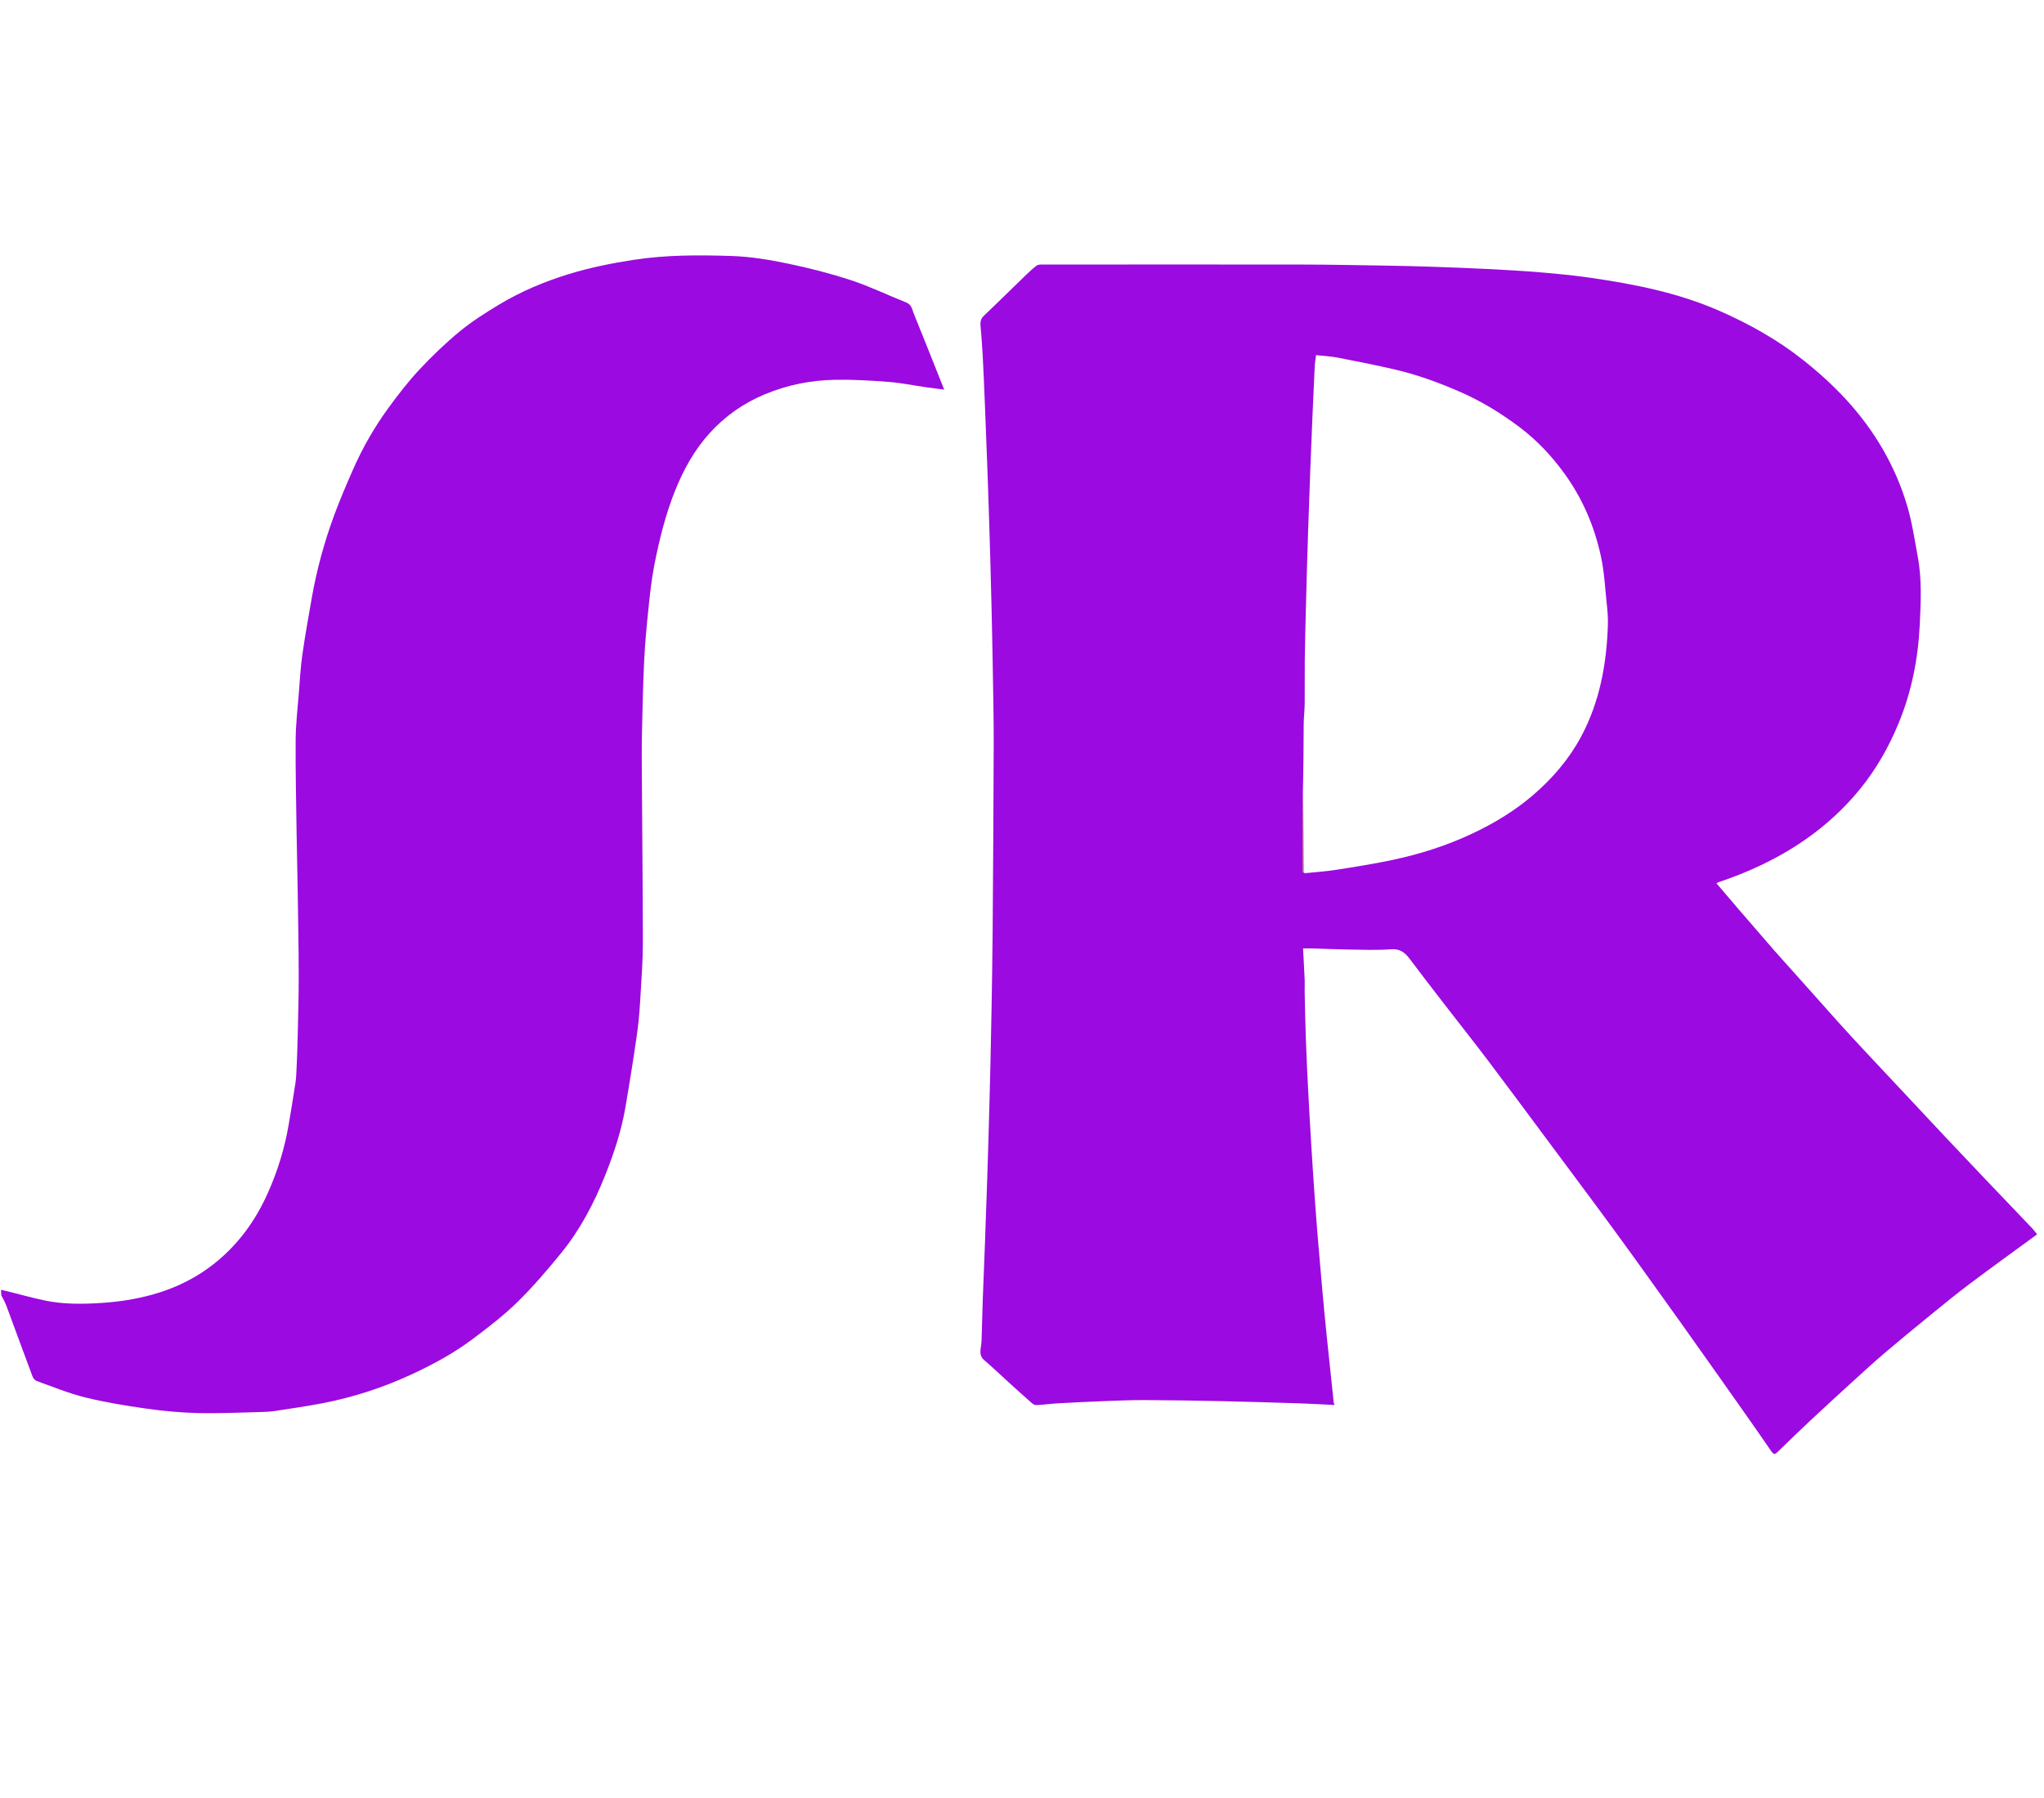
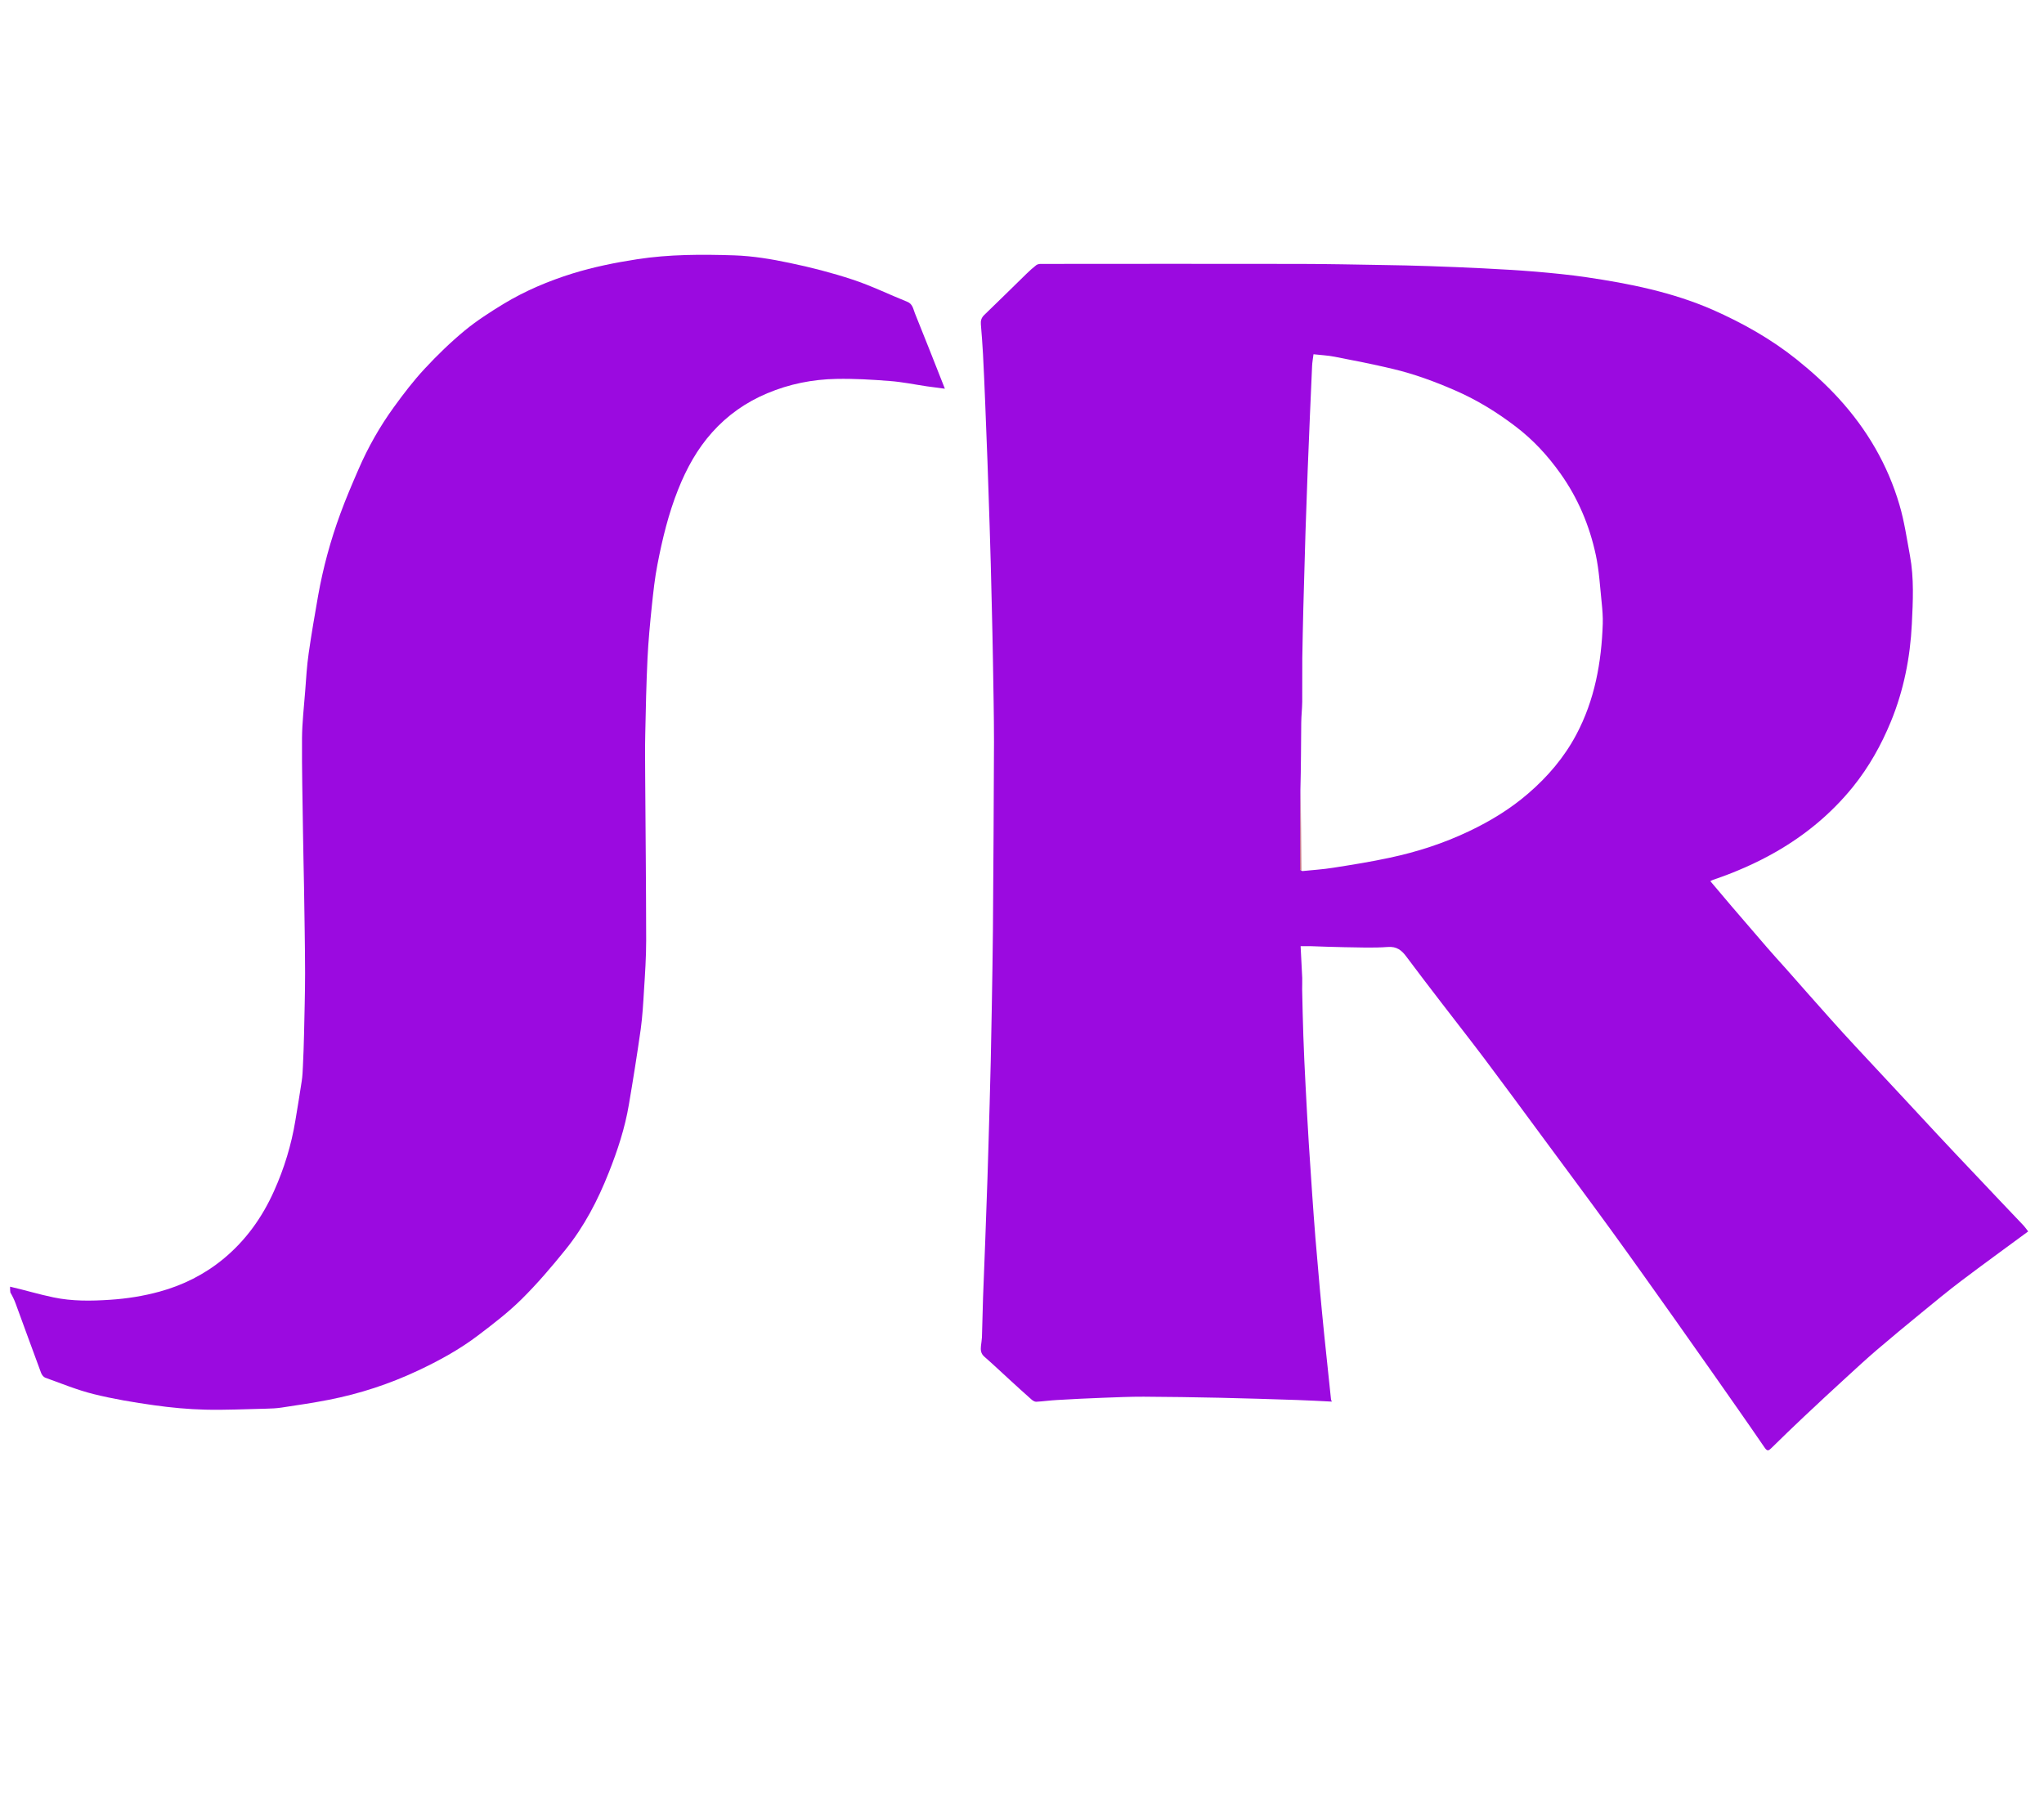
- <svg xmlns="http://www.w3.org/2000/svg" version="1.1" id="Layer_1" x="0px" y="0px" width="100%" viewBox="0 0 1847 1624" enable-background="new 0 0 1847 1624" xml:space="preserve">
-   <path fill="none" opacity="1" stroke="none" d=" M1,1165   C1,777.022 1,389.045 1,1.033   C616.609,1.033 1232.218,1.033 1847.914,1.033   C1847.914,542.245 1847.914,1083.489 1847.914,1624.867   C1232.458,1624.867 616.915,1624.867 1,1624.867   C1,1473.965 1,1322.93 1.277,1171.107   C3.04,1173.696 4.704,1177.007 5.986,1180.461   C13.787,1201.479 21.458,1222.545 29.326,1243.538   C29.957,1245.221 31.467,1247.242 33.034,1247.802   C47.612,1253.008 62.035,1258.974 77.009,1262.664   C95.18,1267.142 113.763,1270.187 132.315,1272.807   C147.752,1274.988 163.384,1276.412 178.963,1276.805   C197.533,1277.273 216.14,1276.329 234.729,1275.894   C239.338,1275.786 243.985,1275.595 248.534,1274.904   C262.941,1272.719 277.378,1270.63 291.679,1267.863   C319.729,1262.438 346.745,1253.597 372.637,1241.526   C391.792,1232.595 410.398,1222.51 427.302,1209.791   C441.167,1199.358 455.082,1188.728 467.434,1176.614   C481.629,1162.692 494.673,1147.485 507.229,1132.033   C524.306,1111.016 536.813,1087.117 546.818,1062.057   C554.768,1042.144 561.521,1021.733 565.146,1000.511   C569.02,977.837 572.677,955.119 575.884,932.343   C577.531,920.639 578.22,908.781 578.933,896.967   C579.839,881.95 580.909,866.907 580.894,851.875   C580.843,802.444 580.316,753.013 580.012,703.582   C579.932,690.583 579.773,677.578 580.05,664.584   C580.535,641.882 581.011,619.171 582.105,596.494   C582.873,580.575 584.421,564.68 586.069,548.821   C587.386,536.139 588.765,523.408 591.204,510.912   C595.685,487.948 601.252,465.228 609.992,443.411   C617.576,424.477 627.334,406.795 641.024,391.61   C655.041,376.063 671.815,364.296 691.271,356.204   C711.524,347.779 732.641,343.579 754.365,343.176   C770.545,342.877 786.792,343.83 802.944,345.075   C814.311,345.952 825.563,348.282 836.875,349.91   C842.148,350.669 847.439,351.302 853.196,352.054   C843.916,328.78 834.979,306.131 825.802,283.58   C824.253,279.772 823.834,275.238 818.813,273.26   C802.187,266.708 786.035,258.791 769.099,253.231   C750.319,247.065 731.038,242.135 711.674,238.123   C695.069,234.683 678.086,231.879 661.186,231.315   C631.586,230.326 601.929,230.27 572.419,234.814   C552.524,237.878 532.91,241.824 513.702,247.741   C491.804,254.486 470.741,263.342 451.107,275.148   C438.838,282.524 426.605,290.261 415.578,299.324   C402.641,309.956 390.462,321.67 379.015,333.908   C368.872,344.751 359.717,356.616 350.961,368.638   C338.155,386.22 327.36,405.088 318.641,425.047   C312.826,438.36 307.067,451.728 302.04,465.35   C293.139,489.47 286.334,514.222 281.851,539.561   C278.775,556.951 275.665,574.346 273.176,591.826   C271.558,603.19 270.933,614.702 270.036,626.161   C268.93,640.276 267.26,654.401 267.16,668.53   C266.96,696.62 267.621,724.716 268.017,752.808   C268.256,769.736 268.73,786.661 268.985,803.589   C269.375,829.519 269.879,855.449 269.928,881.38   C269.964,899.977 269.385,918.576 268.98,937.172   C268.774,946.601 268.408,956.027 267.989,965.449   C267.785,970.048 267.565,974.676 266.88,979.219   C265.078,991.168 263.023,1003.078 261.058,1015.002   C257.426,1037.03 250.897,1058.228 241.76,1078.537   C230.919,1102.634 215.827,1123.697 195.167,1140.499   C177.963,1154.491 158.489,1164.11 137.195,1169.916   C122.52,1173.917 107.571,1176.253 92.285,1177.266   C74.893,1178.419 57.629,1178.65 40.587,1175.12   C27.265,1172.36 14.187,1168.417 1,1165  M1518.607,1194.9   C1530.125,1211.134 1541.677,1227.343 1553.15,1243.608   C1568.97,1266.037 1584.848,1288.427 1600.392,1311.046   C1602.855,1314.631 1604.024,1314.181 1606.61,1311.656   C1616.459,1302.037 1626.362,1292.468 1636.415,1283.062   C1649.073,1271.219 1661.852,1259.503 1674.666,1247.827   C1683.912,1239.402 1693.138,1230.942 1702.663,1222.839   C1716.248,1211.281 1730.027,1199.949 1743.857,1188.684   C1755.764,1178.985 1767.641,1169.227 1779.917,1160.008   C1800.007,1144.917 1820.41,1130.242 1840.76,1115.335   C1839.448,1113.684 1838.149,1111.765 1836.574,1110.11   C1822.166,1094.969 1807.686,1079.897 1793.274,1064.76   C1781.39,1052.278 1769.545,1039.757 1757.727,1027.212   C1747.965,1016.85 1738.274,1006.42 1728.538,996.032   C1713.48,979.965 1698.381,963.935 1683.357,947.836   C1675.802,939.741 1668.302,931.593 1660.903,923.356   C1647.132,908.027 1633.455,892.612 1619.734,877.237   C1614.024,870.839 1608.231,864.513 1602.594,858.05   C1591.891,845.78 1581.251,833.452 1570.625,821.114   C1564.108,813.546 1557.664,805.914 1550.997,798.088   C1551.964,797.627 1552.648,797.21 1553.389,796.96   C1573.275,790.252 1592.477,782.021 1610.734,771.604   C1637.683,756.227 1661.225,736.963 1680.904,712.785   C1695.618,694.707 1706.872,674.702 1715.661,653.388   C1727.263,625.252 1733.198,595.515 1734.687,565.259   C1735.701,544.643 1736.771,523.762 1732.959,503.201   C1730.114,487.853 1727.866,472.277 1723.464,457.36   C1712.726,420.968 1693.74,388.864 1668.161,361.007   C1656.461,348.265 1643.451,336.508 1629.898,325.736   C1606.457,307.106 1580.388,292.492 1552.954,280.552   C1516.244,264.575 1477.31,256.836 1437.953,251.099   C1422.714,248.878 1407.35,247.386 1391.998,246.089   C1375.897,244.73 1359.751,243.863 1343.611,243.04   C1327.089,242.197 1310.553,241.586 1294.018,241.027   C1280.424,240.568 1266.823,240.239 1253.223,240.021   C1227.959,239.615 1202.694,239.086 1177.429,239.046   C1098.434,238.921 1019.439,238.995 940.444,239.048   C939.074,239.049 937.418,239.398 936.387,240.21   C933.287,242.65 930.334,245.3 927.496,248.046   C914.717,260.409 902.089,272.932 889.182,285.161   C886.413,287.785 885.717,290.508 885.994,293.964   C886.703,302.821 887.495,311.677 887.964,320.548   C888.759,335.573 889.37,350.608 889.987,365.641   C890.698,383.004 891.342,400.37 891.996,417.735   C892.351,427.166 892.675,436.599 892.996,446.032   C893.34,456.13 893.682,466.229 893.995,476.329   C894.348,487.76 894.683,499.192 894.995,510.625   C895.348,523.557 895.697,536.488 895.991,549.421   C896.358,565.519 896.731,581.617 896.985,597.717   C897.375,622.481 897.99,647.247 897.935,672.01   C897.809,728.44 897.389,784.87 896.973,841.298   C896.801,864.731 896.37,888.162 895.988,911.593   C895.719,928.026 895.359,944.457 894.992,960.888   C894.699,973.988 894.347,987.086 893.997,1000.184   C893.682,1011.95 893.347,1023.716 892.997,1035.481   C892.681,1046.08 892.357,1056.679 891.996,1067.277   C891.347,1086.309 890.697,1105.341 889.992,1124.371   C889.367,1141.237 888.614,1158.099 888.019,1174.966   C887.593,1187.061 887.375,1199.164 886.967,1211.26   C886.88,1213.864 886.332,1216.45 886.075,1219.052   C885.71,1222.745 885.89,1226.005 889.2,1228.844   C897.093,1235.615 904.617,1242.814 912.321,1249.805   C918.918,1255.792 925.517,1261.777 932.218,1267.644   C933.364,1268.648 935.065,1269.702 936.452,1269.629   C942.841,1269.295 949.198,1268.384 955.586,1268.025   C969.605,1267.236 983.632,1266.559 997.662,1266.02   C1009.916,1265.549 1022.181,1265.016 1034.439,1265.068   C1057.537,1265.166 1080.636,1265.537 1103.729,1266.033   C1127.255,1266.539 1150.776,1267.271 1174.295,1268.025   C1184.757,1268.36 1195.209,1268.994 1205.991,1269.508   C1205.647,1268.647 1205.271,1268.087 1205.208,1267.493   C1203.104,1247.785 1200.984,1228.08 1198.967,1208.363   C1197.562,1194.619 1196.248,1180.865 1194.997,1167.105   C1193.595,1151.694 1192.258,1136.275 1190.989,1120.852   C1189.913,1107.766 1188.915,1094.674 1187.991,1081.577   C1186.916,1066.325 1185.896,1051.068 1184.966,1035.807   C1183.903,1018.393 1182.894,1000.975 1181.995,983.552   C1181.213,968.365 1180.509,953.171 1179.97,937.974   C1179.476,924.054 1179.228,910.125 1178.921,896.198   C1178.844,892.703 1179.105,889.198 1178.952,885.708   C1178.541,876.324 1177.99,866.946 1177.462,856.962   C1180.915,856.962 1183.537,856.894 1186.154,856.974   C1196.586,857.291 1207.014,857.82 1217.448,857.958   C1230.606,858.132 1243.822,858.717 1256.909,857.739   C1265.153,857.122 1269.605,860.747 1273.967,866.573   C1284.54,880.694 1295.349,894.639 1306.129,908.604   C1319.021,925.304 1332.148,941.825 1344.873,958.65   C1362.397,981.82 1379.664,1005.184 1396.996,1028.498   C1418.355,1057.226 1439.823,1085.874 1460.954,1114.769   C1480.233,1141.131 1499.126,1167.777 1518.607,1194.9  z" />
-   <path fill="#9B0AE0" opacity="1" stroke="none" d=" M1,1165.428   C14.187,1168.417 27.265,1172.36 40.587,1175.12   C57.629,1178.65 74.893,1178.419 92.285,1177.266   C107.571,1176.253 122.52,1173.917 137.195,1169.916   C158.489,1164.11 177.963,1154.491 195.167,1140.499   C215.827,1123.697 230.919,1102.634 241.76,1078.537   C250.897,1058.228 257.426,1037.03 261.058,1015.002   C263.023,1003.078 265.078,991.168 266.88,979.219   C267.565,974.676 267.785,970.048 267.989,965.449   C268.408,956.027 268.774,946.601 268.98,937.172   C269.385,918.576 269.964,899.977 269.928,881.38   C269.879,855.449 269.375,829.519 268.985,803.589   C268.73,786.661 268.256,769.736 268.017,752.808   C267.621,724.716 266.96,696.62 267.16,668.53   C267.26,654.401 268.93,640.276 270.036,626.161   C270.933,614.702 271.558,603.19 273.176,591.826   C275.665,574.346 278.775,556.951 281.851,539.561   C286.334,514.222 293.139,489.47 302.04,465.35   C307.067,451.728 312.826,438.36 318.641,425.047   C327.36,405.088 338.155,386.22 350.961,368.638   C359.717,356.616 368.872,344.751 379.015,333.908   C390.462,321.67 402.641,309.956 415.578,299.324   C426.605,290.261 438.838,282.524 451.107,275.148   C470.741,263.342 491.804,254.486 513.702,247.741   C532.91,241.824 552.524,237.878 572.419,234.814   C601.929,230.27 631.586,230.326 661.186,231.315   C678.086,231.879 695.069,234.683 711.674,238.123   C731.038,242.135 750.319,247.065 769.099,253.231   C786.035,258.791 802.187,266.708 818.813,273.26   C823.834,275.238 824.253,279.772 825.802,283.58   C834.979,306.131 843.916,328.78 853.196,352.054   C847.439,351.302 842.148,350.669 836.875,349.91   C825.563,348.282 814.311,345.952 802.944,345.075   C786.792,343.83 770.545,342.877 754.365,343.176   C732.641,343.579 711.524,347.779 691.271,356.204   C671.815,364.296 655.041,376.063 641.024,391.61   C627.334,406.795 617.576,424.477 609.992,443.411   C601.252,465.228 595.685,487.948 591.204,510.912   C588.765,523.408 587.386,536.139 586.069,548.821   C584.421,564.68 582.873,580.575 582.105,596.494   C581.011,619.171 580.535,641.882 580.05,664.584   C579.773,677.578 579.932,690.583 580.012,703.582   C580.316,753.013 580.843,802.444 580.894,851.875   C580.909,866.907 579.839,881.95 578.933,896.967   C578.22,908.781 577.531,920.639 575.884,932.343   C572.677,955.119 569.02,977.837 565.146,1000.511   C561.521,1021.733 554.768,1042.144 546.818,1062.057   C536.813,1087.117 524.306,1111.016 507.229,1132.033   C494.673,1147.485 481.629,1162.692 467.434,1176.614   C455.082,1188.728 441.167,1199.358 427.302,1209.791   C410.398,1222.51 391.792,1232.595 372.637,1241.526   C346.745,1253.597 319.729,1262.438 291.679,1267.863   C277.378,1270.63 262.941,1272.719 248.534,1274.904   C243.985,1275.595 239.338,1275.786 234.729,1275.894   C216.14,1276.329 197.533,1277.273 178.963,1276.805   C163.384,1276.412 147.752,1274.988 132.315,1272.807   C113.763,1270.187 95.18,1267.142 77.009,1262.664   C62.035,1258.974 47.612,1253.008 33.034,1247.802   C31.467,1247.242 29.957,1245.221 29.326,1243.538   C21.458,1222.545 13.787,1201.479 5.986,1180.461   C4.704,1177.007 3.04,1173.696 1.277,1170.659   C1,1169.286 1,1167.571 1,1165.428  z" />
-   <path fill="#9B0AE0" opacity="1" stroke="none" d=" M1518.398,1194.598   C1499.126,1167.777 1480.233,1141.131 1460.954,1114.769   C1439.823,1085.874 1418.355,1057.226 1396.996,1028.498   C1379.664,1005.184 1362.397,981.82 1344.873,958.65   C1332.148,941.825 1319.021,925.304 1306.129,908.604   C1295.349,894.639 1284.54,880.694 1273.967,866.573   C1269.605,860.747 1265.153,857.122 1256.909,857.739   C1243.822,858.717 1230.606,858.132 1217.448,857.958   C1207.014,857.82 1196.586,857.291 1186.154,856.974   C1183.537,856.894 1180.915,856.962 1177.462,856.962   C1177.99,866.946 1178.541,876.324 1178.952,885.708   C1179.105,889.198 1178.844,892.703 1178.921,896.198   C1179.228,910.125 1179.476,924.054 1179.97,937.974   C1180.509,953.171 1181.213,968.365 1181.995,983.552   C1182.894,1000.975 1183.903,1018.393 1184.966,1035.807   C1185.896,1051.068 1186.916,1066.325 1187.991,1081.577   C1188.915,1094.674 1189.913,1107.766 1190.989,1120.852   C1192.258,1136.275 1193.595,1151.694 1194.997,1167.105   C1196.248,1180.865 1197.562,1194.619 1198.967,1208.363   C1200.984,1228.08 1203.104,1247.785 1205.208,1267.493   C1205.271,1268.087 1205.647,1268.647 1205.991,1269.508   C1195.209,1268.994 1184.757,1268.36 1174.295,1268.025   C1150.776,1267.271 1127.255,1266.539 1103.729,1266.033   C1080.636,1265.537 1057.537,1265.166 1034.439,1265.068   C1022.181,1265.016 1009.916,1265.549 997.662,1266.02   C983.632,1266.559 969.605,1267.236 955.586,1268.025   C949.198,1268.384 942.841,1269.295 936.452,1269.629   C935.065,1269.702 933.364,1268.648 932.218,1267.644   C925.517,1261.777 918.918,1255.792 912.321,1249.805   C904.617,1242.814 897.093,1235.615 889.2,1228.844   C885.89,1226.005 885.71,1222.745 886.075,1219.052   C886.332,1216.45 886.88,1213.864 886.967,1211.26   C887.375,1199.164 887.593,1187.061 888.019,1174.966   C888.614,1158.099 889.367,1141.237 889.992,1124.371   C890.697,1105.341 891.347,1086.309 891.996,1067.277   C892.357,1056.679 892.681,1046.08 892.997,1035.481   C893.347,1023.716 893.682,1011.95 893.997,1000.184   C894.347,987.086 894.699,973.988 894.992,960.888   C895.359,944.457 895.719,928.026 895.988,911.593   C896.37,888.162 896.801,864.731 896.973,841.298   C897.389,784.87 897.809,728.44 897.935,672.01   C897.99,647.247 897.375,622.481 896.985,597.717   C896.731,581.617 896.358,565.519 895.991,549.421   C895.697,536.488 895.348,523.557 894.995,510.625   C894.683,499.192 894.348,487.76 893.995,476.329   C893.682,466.229 893.34,456.13 892.996,446.032   C892.675,436.599 892.351,427.166 891.996,417.735   C891.342,400.37 890.698,383.004 889.987,365.641   C889.37,350.608 888.759,335.573 887.964,320.548   C887.495,311.677 886.703,302.821 885.994,293.964   C885.717,290.508 886.413,287.785 889.182,285.161   C902.089,272.932 914.717,260.409 927.496,248.046   C930.334,245.3 933.287,242.65 936.387,240.21   C937.418,239.398 939.074,239.049 940.444,239.048   C1019.439,238.995 1098.434,238.921 1177.429,239.046   C1202.694,239.086 1227.959,239.615 1253.223,240.021   C1266.823,240.239 1280.424,240.568 1294.018,241.027   C1310.553,241.586 1327.089,242.197 1343.611,243.04   C1359.751,243.863 1375.897,244.73 1391.998,246.089   C1407.35,247.386 1422.714,248.878 1437.953,251.099   C1477.31,256.836 1516.244,264.575 1552.954,280.552   C1580.388,292.492 1606.457,307.106 1629.898,325.736   C1643.451,336.508 1656.461,348.265 1668.161,361.007   C1693.74,388.864 1712.726,420.968 1723.464,457.36   C1727.866,472.277 1730.114,487.853 1732.959,503.201   C1736.771,523.762 1735.701,544.643 1734.687,565.259   C1733.198,595.515 1727.263,625.252 1715.661,653.388   C1706.872,674.702 1695.618,694.707 1680.904,712.785   C1661.225,736.963 1637.683,756.227 1610.734,771.604   C1592.477,782.021 1573.275,790.252 1553.389,796.96   C1552.648,797.21 1551.964,797.627 1550.997,798.088   C1557.664,805.914 1564.108,813.546 1570.625,821.114   C1581.251,833.452 1591.891,845.78 1602.594,858.05   C1608.231,864.513 1614.024,870.839 1619.734,877.237   C1633.455,892.612 1647.132,908.027 1660.903,923.356   C1668.302,931.593 1675.802,939.741 1683.357,947.836   C1698.381,963.935 1713.48,979.965 1728.538,996.032   C1738.274,1006.42 1747.965,1016.85 1757.727,1027.212   C1769.545,1039.757 1781.39,1052.278 1793.274,1064.76   C1807.686,1079.897 1822.166,1094.969 1836.574,1110.11   C1838.149,1111.765 1839.448,1113.684 1840.76,1115.335   C1820.41,1130.242 1800.007,1144.917 1779.917,1160.008   C1767.641,1169.227 1755.764,1178.985 1743.857,1188.684   C1730.027,1199.949 1716.248,1211.281 1702.663,1222.839   C1693.138,1230.942 1683.912,1239.402 1674.666,1247.827   C1661.852,1259.503 1649.073,1271.219 1636.415,1283.062   C1626.362,1292.468 1616.459,1302.037 1606.61,1311.656   C1604.024,1314.181 1602.855,1314.631 1600.392,1311.046   C1584.848,1288.427 1568.97,1266.037 1553.15,1243.608   C1541.677,1227.343 1530.125,1211.134 1518.398,1194.598  M1179.06,789   C1188.516,788.011 1198.034,787.42 1207.414,785.946   C1224.633,783.239 1241.875,780.509 1258.915,776.883   C1283.754,771.598 1307.892,763.843 1330.886,752.957   C1350.266,743.782 1368.51,732.812 1384.925,718.761   C1402.75,703.505 1417.77,686.063 1428.814,665.408   C1445.578,634.053 1451.752,600.022 1452.923,564.891   C1453.131,558.644 1452.606,552.335 1451.945,546.104   C1450.41,531.618 1449.704,516.92 1446.635,502.747   C1440.843,475.992 1430.288,451.05 1414.182,428.624   C1402.661,412.583 1389.327,398.272 1373.626,386.376   C1356.589,373.466 1338.444,362.374 1318.709,353.789   C1300.016,345.657 1280.972,338.712 1261.172,334.054   C1243.764,329.958 1226.194,326.52 1208.632,323.121   C1202.25,321.886 1195.683,321.604 1189.214,320.888   C1188.753,324.703 1188.153,327.996 1187.988,331.312   C1187.245,346.231 1186.6,361.155 1185.968,376.08   C1185.269,392.598 1184.585,409.117 1183.963,425.639   C1183.261,444.267 1182.617,462.898 1181.982,481.529   C1181.609,492.453 1181.281,503.379 1180.969,514.306   C1180.624,526.426 1180.295,538.548 1180.005,550.67   C1179.643,565.793 1179.214,580.915 1179.027,596.04   C1178.865,609.226 1179.101,622.416 1178.954,635.602   C1178.884,641.913 1178.098,648.217 1178.044,654.528   C1177.871,674.685 1177.889,694.843 1177.292,715.636   C1177.2,739.561 1177.102,763.485 1177.066,787.409   C1177.065,787.939 1177.783,788.469 1179.06,789  z" />
-   <path fill="none" opacity="1" stroke="none" d=" M1177.833,715   C1177.889,694.843 1177.871,674.685 1178.044,654.528   C1178.098,648.217 1178.884,641.913 1178.954,635.602   C1179.101,622.416 1178.865,609.226 1179.027,596.04   C1179.214,580.915 1179.643,565.793 1180.005,550.67   C1180.295,538.548 1180.624,526.426 1180.969,514.306   C1181.281,503.379 1181.609,492.453 1181.982,481.529   C1182.617,462.898 1183.261,444.267 1183.963,425.639   C1184.585,409.117 1185.269,392.598 1185.968,376.08   C1186.6,361.155 1187.245,346.231 1187.988,331.312   C1188.153,327.996 1188.753,324.703 1189.214,320.888   C1195.683,321.604 1202.25,321.886 1208.632,323.121   C1226.194,326.52 1243.764,329.958 1261.172,334.054   C1280.972,338.712 1300.016,345.657 1318.709,353.789   C1338.444,362.374 1356.589,373.466 1373.626,386.376   C1389.327,398.272 1402.661,412.583 1414.182,428.624   C1430.288,451.05 1440.843,475.992 1446.635,502.747   C1449.704,516.92 1450.41,531.618 1451.945,546.104   C1452.606,552.335 1453.131,558.644 1452.923,564.891   C1451.752,600.022 1445.578,634.053 1428.814,665.408   C1417.77,686.063 1402.75,703.505 1384.925,718.761   C1368.51,732.812 1350.266,743.782 1330.886,752.957   C1307.892,763.843 1283.754,771.598 1258.915,776.883   C1241.875,780.509 1224.633,783.239 1207.414,785.946   C1198.034,787.42 1188.516,788.011 1178.545,788.534   C1177.965,763.713 1177.899,739.357 1177.833,715  z" />
-   <path fill="#C05871" opacity="1" stroke="none" d=" M1177.562,715.318   C1177.899,739.357 1177.965,763.713 1178.098,788.534   C1177.783,788.469 1177.065,787.939 1177.066,787.409   C1177.102,763.485 1177.2,739.561 1177.562,715.318  z" />
+ <svg xmlns="http://www.w3.org/2000/svg" width="114px" height="100px" viewBox="0 0 113 100" version="1.1">
+   <g id="surface1">
+     <path style=" stroke:none;fill-rule:nonzero;fill:rgb(60.784%,3.922%,87.843%);fill-opacity:1;" d="M 0.062 71.762 C 0.867 71.945 1.668 72.191 2.484 72.359 C 3.527 72.578 4.582 72.562 5.645 72.492 C 6.582 72.43 7.496 72.285 8.395 72.039 C 9.695 71.684 10.887 71.09 11.941 70.227 C 13.203 69.191 14.129 67.895 14.789 66.414 C 15.352 65.16 15.75 63.855 15.973 62.5 C 16.094 61.766 16.219 61.031 16.328 60.297 C 16.371 60.016 16.383 59.73 16.395 59.449 C 16.422 58.867 16.445 58.289 16.457 57.707 C 16.48 56.562 16.516 55.418 16.516 54.273 C 16.512 52.676 16.48 51.078 16.457 49.48 C 16.441 48.441 16.41 47.398 16.398 46.355 C 16.375 44.625 16.332 42.895 16.344 41.164 C 16.352 40.297 16.453 39.426 16.52 38.559 C 16.574 37.852 16.613 37.141 16.715 36.441 C 16.867 35.367 17.055 34.297 17.242 33.223 C 17.52 31.664 17.934 30.141 18.48 28.656 C 18.785 27.816 19.141 26.992 19.496 26.172 C 20.027 24.945 20.688 23.781 21.473 22.699 C 22.008 21.961 22.566 21.23 23.188 20.562 C 23.887 19.809 24.633 19.086 25.426 18.43 C 26.102 17.875 26.848 17.398 27.598 16.941 C 28.801 16.215 30.09 15.672 31.43 15.254 C 32.605 14.891 33.805 14.648 35.02 14.461 C 36.828 14.18 38.641 14.184 40.453 14.242 C 41.484 14.277 42.523 14.449 43.539 14.664 C 44.727 14.91 45.906 15.215 47.055 15.594 C 48.09 15.934 49.078 16.422 50.094 16.828 C 50.402 16.949 50.43 17.227 50.523 17.461 C 51.086 18.852 51.633 20.246 52.199 21.68 C 51.848 21.633 51.523 21.594 51.199 21.547 C 50.508 21.445 49.82 21.301 49.125 21.25 C 48.137 21.172 47.141 21.113 46.152 21.133 C 44.824 21.156 43.531 21.414 42.293 21.934 C 41.102 22.434 40.074 23.156 39.219 24.113 C 38.379 25.051 37.785 26.137 37.32 27.305 C 36.785 28.648 36.445 30.047 36.172 31.461 C 36.02 32.23 35.938 33.012 35.855 33.793 C 35.754 34.77 35.66 35.75 35.613 36.73 C 35.547 38.125 35.516 39.523 35.488 40.922 C 35.469 41.723 35.48 42.523 35.484 43.324 C 35.504 46.367 35.535 49.41 35.539 52.457 C 35.539 53.383 35.477 54.309 35.418 55.23 C 35.375 55.961 35.332 56.691 35.234 57.41 C 35.035 58.812 34.812 60.211 34.574 61.609 C 34.355 62.914 33.941 64.172 33.453 65.398 C 32.844 66.941 32.078 68.414 31.031 69.707 C 30.266 70.656 29.465 71.594 28.598 72.453 C 27.844 73.199 26.992 73.852 26.141 74.496 C 25.109 75.277 23.969 75.898 22.797 76.449 C 21.215 77.191 19.562 77.734 17.844 78.07 C 16.969 78.242 16.086 78.371 15.207 78.504 C 14.926 78.547 14.645 78.559 14.359 78.566 C 13.223 78.59 12.086 78.648 10.949 78.621 C 9.996 78.598 9.039 78.508 8.094 78.375 C 6.961 78.215 5.824 78.027 4.711 77.75 C 3.797 77.523 2.914 77.156 2.02 76.836 C 1.926 76.801 1.832 76.676 1.793 76.574 C 1.312 75.281 0.844 73.984 0.367 72.688 C 0.289 72.477 0.188 72.273 0.078 72.086 C 0.062 72 0.062 71.895 0.062 71.762 Z M 0.062 71.762 " />
+     <path style=" stroke:none;fill-rule:nonzero;fill:rgb(60.784%,3.922%,87.843%);fill-opacity:1;" d="M 92.895 73.559 C 91.719 71.906 90.562 70.266 89.383 68.645 C 88.09 66.863 86.773 65.102 85.469 63.332 C 84.41 61.895 83.352 60.457 82.281 59.031 C 81.5 57.996 80.699 56.977 79.91 55.949 C 79.25 55.09 78.59 54.23 77.941 53.359 C 77.676 53 77.402 52.777 76.898 52.816 C 76.098 52.875 75.289 52.84 74.484 52.828 C 73.844 52.82 73.207 52.789 72.57 52.77 C 72.41 52.766 72.25 52.77 72.039 52.77 C 72.07 53.383 72.102 53.961 72.129 54.539 C 72.137 54.754 72.121 54.969 72.125 55.184 C 72.145 56.043 72.16 56.898 72.191 57.758 C 72.223 58.691 72.266 59.629 72.316 60.562 C 72.371 61.637 72.43 62.707 72.496 63.781 C 72.555 64.723 72.617 65.66 72.684 66.598 C 72.738 67.406 72.801 68.211 72.863 69.02 C 72.941 69.969 73.023 70.918 73.109 71.867 C 73.188 72.715 73.266 73.559 73.352 74.406 C 73.477 75.621 73.605 76.836 73.734 78.047 C 73.738 78.086 73.762 78.117 73.781 78.172 C 73.125 78.141 72.484 78.102 71.844 78.082 C 70.406 78.035 68.965 77.988 67.527 77.957 C 66.113 77.926 64.699 77.906 63.289 77.898 C 62.539 77.895 61.785 77.93 61.039 77.957 C 60.18 77.988 59.32 78.031 58.465 78.082 C 58.07 78.102 57.684 78.16 57.293 78.18 C 57.207 78.184 57.102 78.117 57.035 78.059 C 56.625 77.695 56.219 77.328 55.816 76.957 C 55.344 76.527 54.883 76.086 54.402 75.668 C 54.199 75.492 54.188 75.293 54.211 75.066 C 54.227 74.906 54.258 74.746 54.266 74.586 C 54.289 73.84 54.305 73.094 54.328 72.352 C 54.367 71.312 54.41 70.273 54.449 69.234 C 54.492 68.062 54.531 66.891 54.574 65.719 C 54.594 65.066 54.613 64.414 54.633 63.762 C 54.656 63.035 54.676 62.312 54.695 61.586 C 54.715 60.781 54.738 59.977 54.758 59.168 C 54.777 58.156 54.801 57.145 54.816 56.133 C 54.84 54.691 54.867 53.246 54.879 51.805 C 54.902 48.328 54.93 44.855 54.938 41.379 C 54.938 39.855 54.902 38.332 54.879 36.805 C 54.863 35.812 54.84 34.824 54.816 33.832 C 54.801 33.035 54.777 32.238 54.758 31.441 C 54.738 30.738 54.715 30.035 54.695 29.332 C 54.676 28.707 54.656 28.086 54.633 27.465 C 54.613 26.883 54.594 26.305 54.574 25.723 C 54.531 24.652 54.492 23.586 54.449 22.516 C 54.41 21.59 54.375 20.664 54.324 19.738 C 54.297 19.191 54.25 18.648 54.207 18.102 C 54.188 17.887 54.23 17.723 54.402 17.559 C 55.191 16.805 55.961 16.035 56.746 15.273 C 56.918 15.105 57.098 14.941 57.289 14.793 C 57.352 14.742 57.453 14.719 57.535 14.719 C 62.371 14.715 67.203 14.711 72.035 14.719 C 73.582 14.723 75.125 14.754 76.672 14.781 C 77.504 14.793 78.336 14.812 79.168 14.84 C 80.18 14.875 81.191 14.914 82.203 14.965 C 83.191 15.016 84.18 15.07 85.164 15.152 C 86.102 15.234 87.043 15.324 87.973 15.461 C 90.383 15.816 92.766 16.293 95.012 17.273 C 96.688 18.012 98.285 18.91 99.719 20.059 C 100.547 20.723 101.344 21.445 102.059 22.23 C 103.625 23.945 104.785 25.922 105.441 28.164 C 105.711 29.082 105.848 30.039 106.023 30.984 C 106.258 32.25 106.191 33.539 106.129 34.805 C 106.039 36.668 105.676 38.5 104.965 40.234 C 104.426 41.547 103.738 42.777 102.84 43.891 C 101.633 45.379 100.195 46.566 98.547 47.512 C 97.43 48.152 96.254 48.66 95.035 49.074 C 94.992 49.09 94.949 49.113 94.891 49.145 C 95.297 49.625 95.691 50.094 96.09 50.562 C 96.742 51.32 97.391 52.078 98.047 52.836 C 98.391 53.234 98.746 53.625 99.098 54.016 C 99.934 54.965 100.773 55.914 101.613 56.855 C 102.066 57.363 102.527 57.867 102.988 58.363 C 103.906 59.355 104.832 60.344 105.754 61.332 C 106.348 61.973 106.941 62.613 107.539 63.254 C 108.262 64.023 108.984 64.797 109.715 65.562 C 110.594 66.496 111.48 67.426 112.363 68.355 C 112.457 68.457 112.539 68.578 112.617 68.68 C 111.375 69.598 110.125 70.5 108.895 71.43 C 108.145 71.996 107.418 72.598 106.691 73.195 C 105.844 73.887 105 74.586 104.168 75.297 C 103.586 75.797 103.023 76.316 102.457 76.836 C 101.672 77.555 100.891 78.277 100.117 79.008 C 99.5 79.586 98.895 80.176 98.293 80.766 C 98.133 80.922 98.062 80.949 97.914 80.73 C 96.961 79.336 95.988 77.957 95.023 76.578 C 94.32 75.574 93.613 74.578 92.895 73.559 M 72.137 48.582 C 72.715 48.523 73.297 48.488 73.871 48.395 C 74.922 48.23 75.977 48.062 77.02 47.836 C 78.539 47.512 80.016 47.035 81.426 46.363 C 82.609 45.801 83.727 45.125 84.73 44.258 C 85.82 43.32 86.738 42.246 87.414 40.973 C 88.441 39.043 88.82 36.945 88.891 34.785 C 88.902 34.398 88.871 34.012 88.832 33.629 C 88.738 32.734 88.691 31.832 88.504 30.957 C 88.152 29.309 87.504 27.773 86.52 26.395 C 85.816 25.406 85 24.523 84.039 23.793 C 82.996 22.996 81.887 22.312 80.68 21.785 C 79.535 21.285 78.371 20.855 77.16 20.57 C 76.094 20.316 75.02 20.105 73.945 19.898 C 73.555 19.82 73.152 19.805 72.758 19.758 C 72.727 19.992 72.691 20.195 72.68 20.402 C 72.637 21.32 72.598 22.238 72.559 23.156 C 72.516 24.176 72.473 25.191 72.434 26.211 C 72.391 27.355 72.352 28.504 72.312 29.652 C 72.293 30.324 72.27 30.996 72.254 31.668 C 72.23 32.414 72.211 33.16 72.191 33.91 C 72.172 34.84 72.145 35.77 72.133 36.703 C 72.125 37.516 72.137 38.324 72.129 39.137 C 72.125 39.527 72.078 39.914 72.074 40.305 C 72.062 41.543 72.062 42.785 72.027 44.066 C 72.02 45.539 72.016 47.012 72.012 48.484 C 72.012 48.52 72.059 48.551 72.137 48.582 Z M 72.137 48.582 " />
+     <path style=" stroke:none;fill-rule:nonzero;fill:rgb(75.294%,34.51%,44.314%);fill-opacity:1;" d="M 72.043 44.047 C 72.062 45.527 72.066 47.027 72.078 48.555 C 72.059 48.551 72.012 48.52 72.012 48.484 C 72.016 47.012 72.02 45.539 72.043 44.047 Z M 72.043 44.047 " />
+   </g>
</svg>
